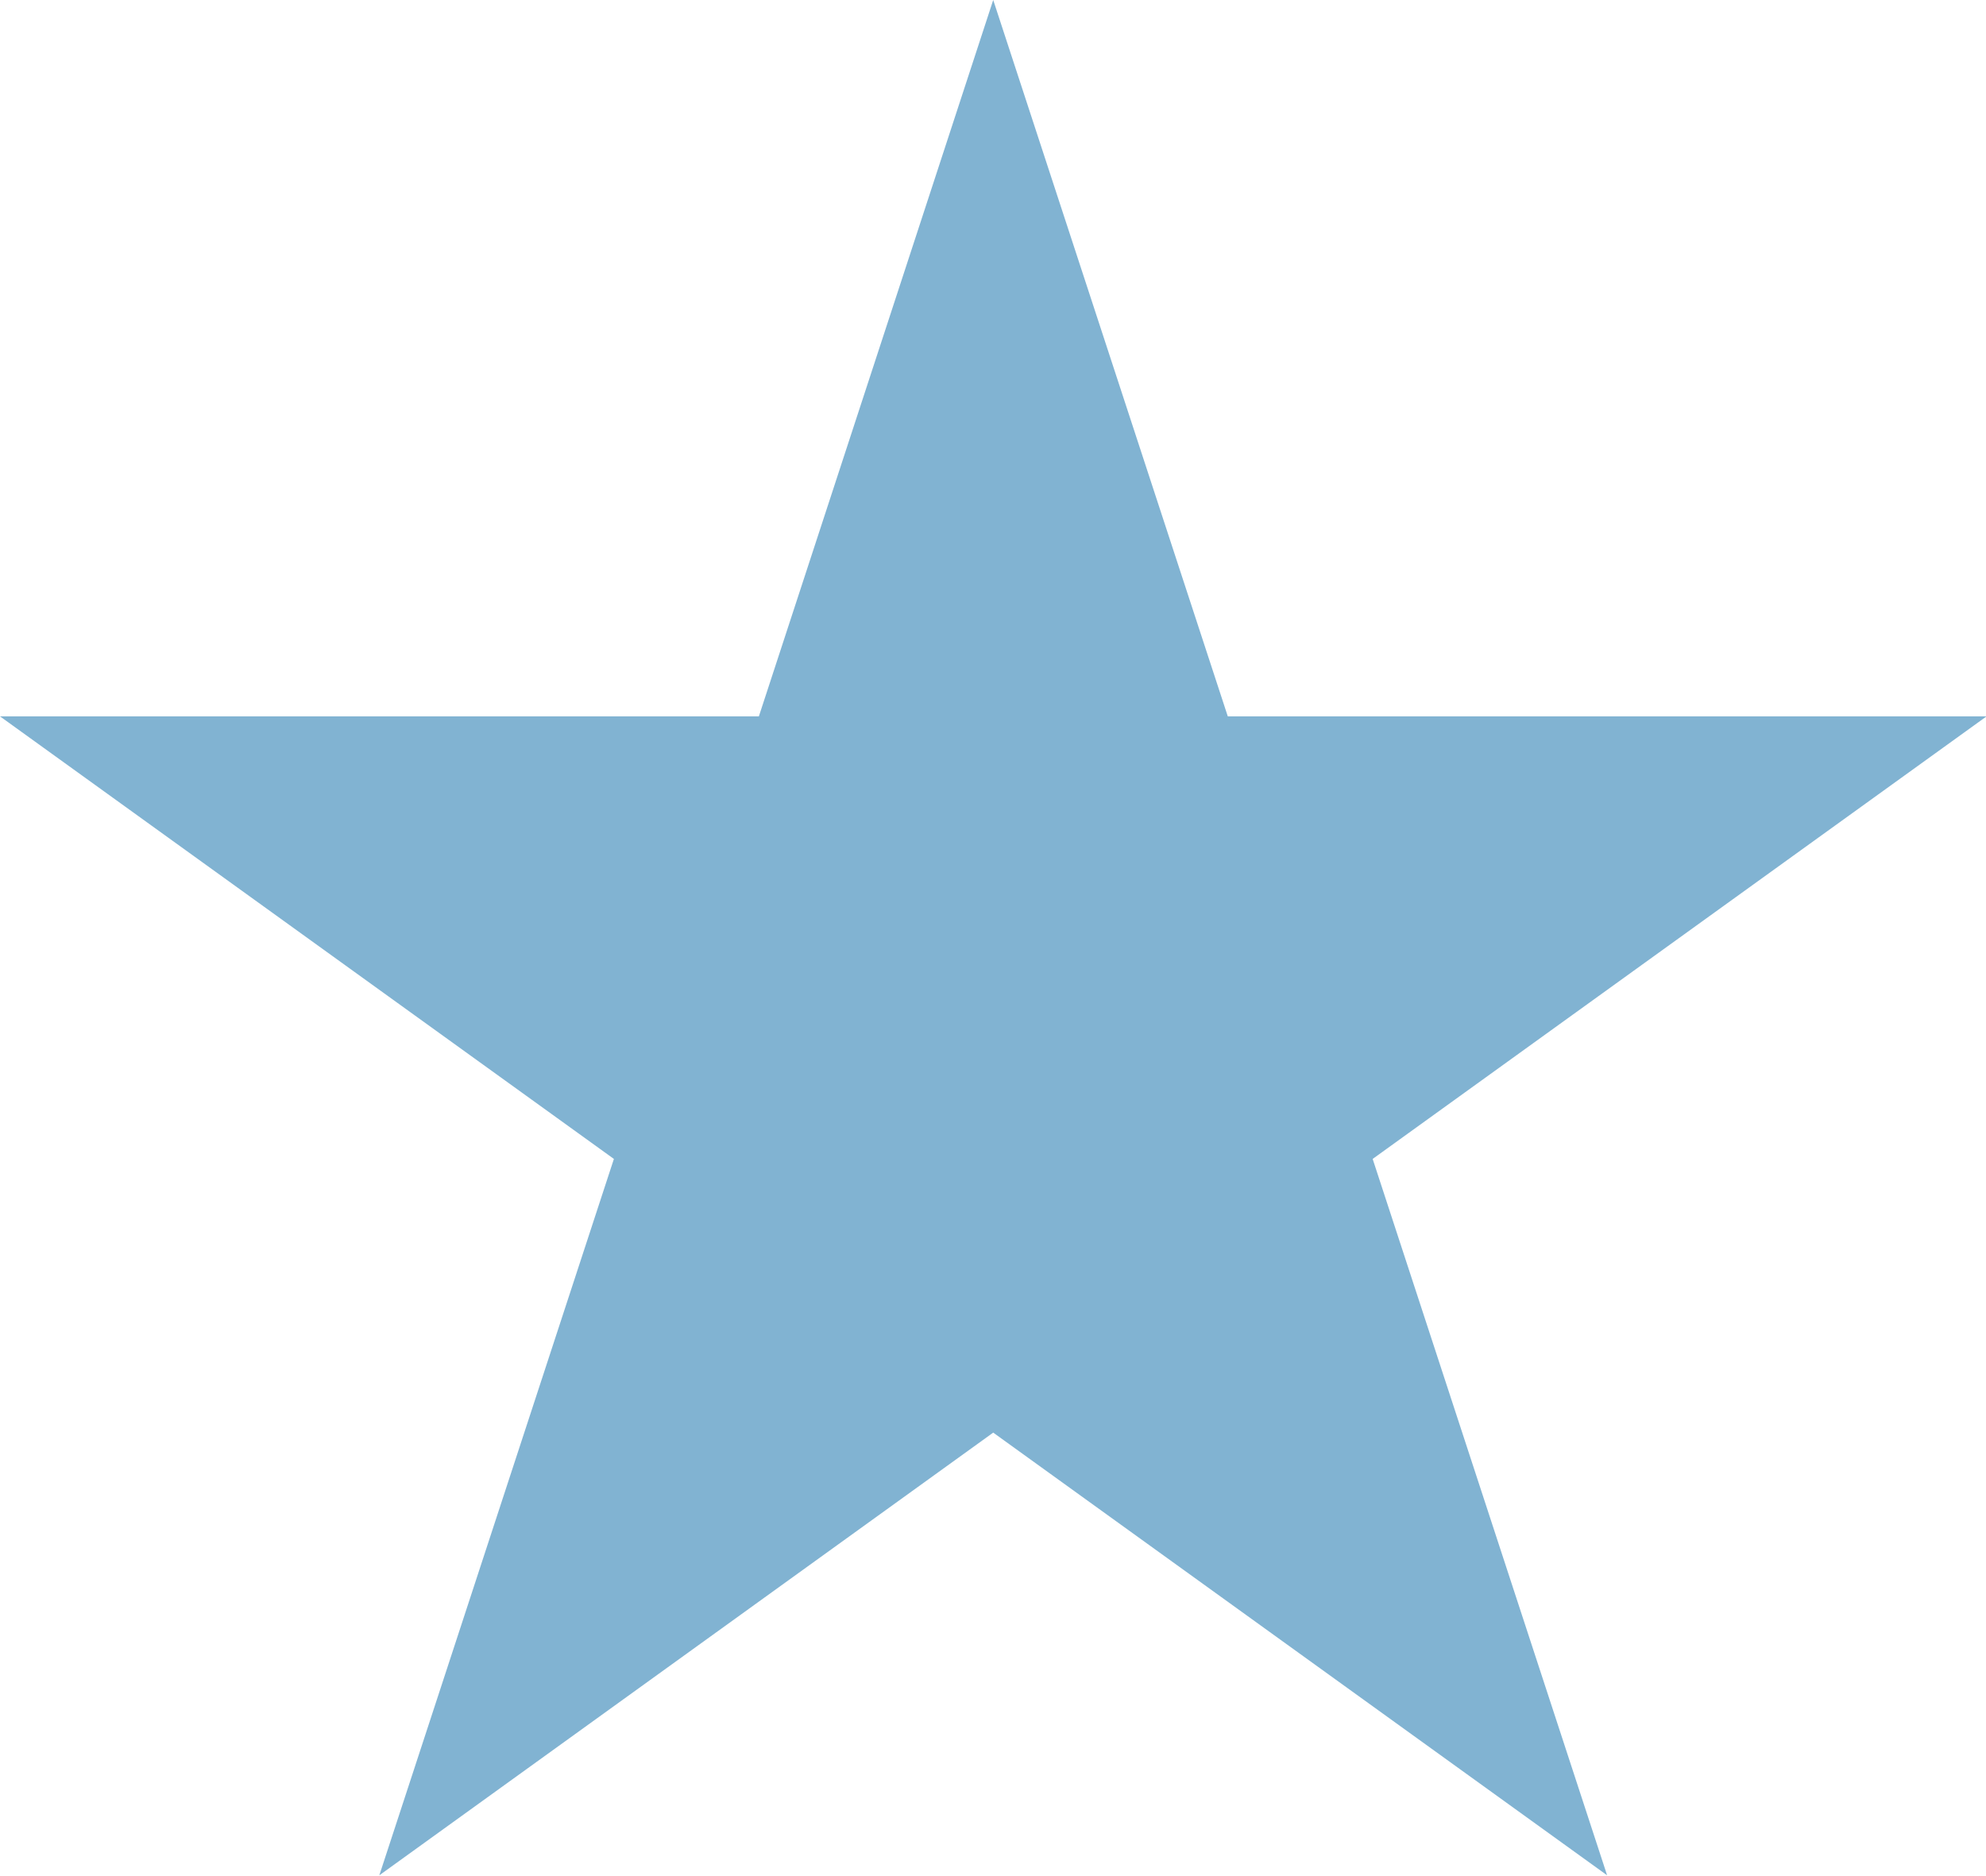
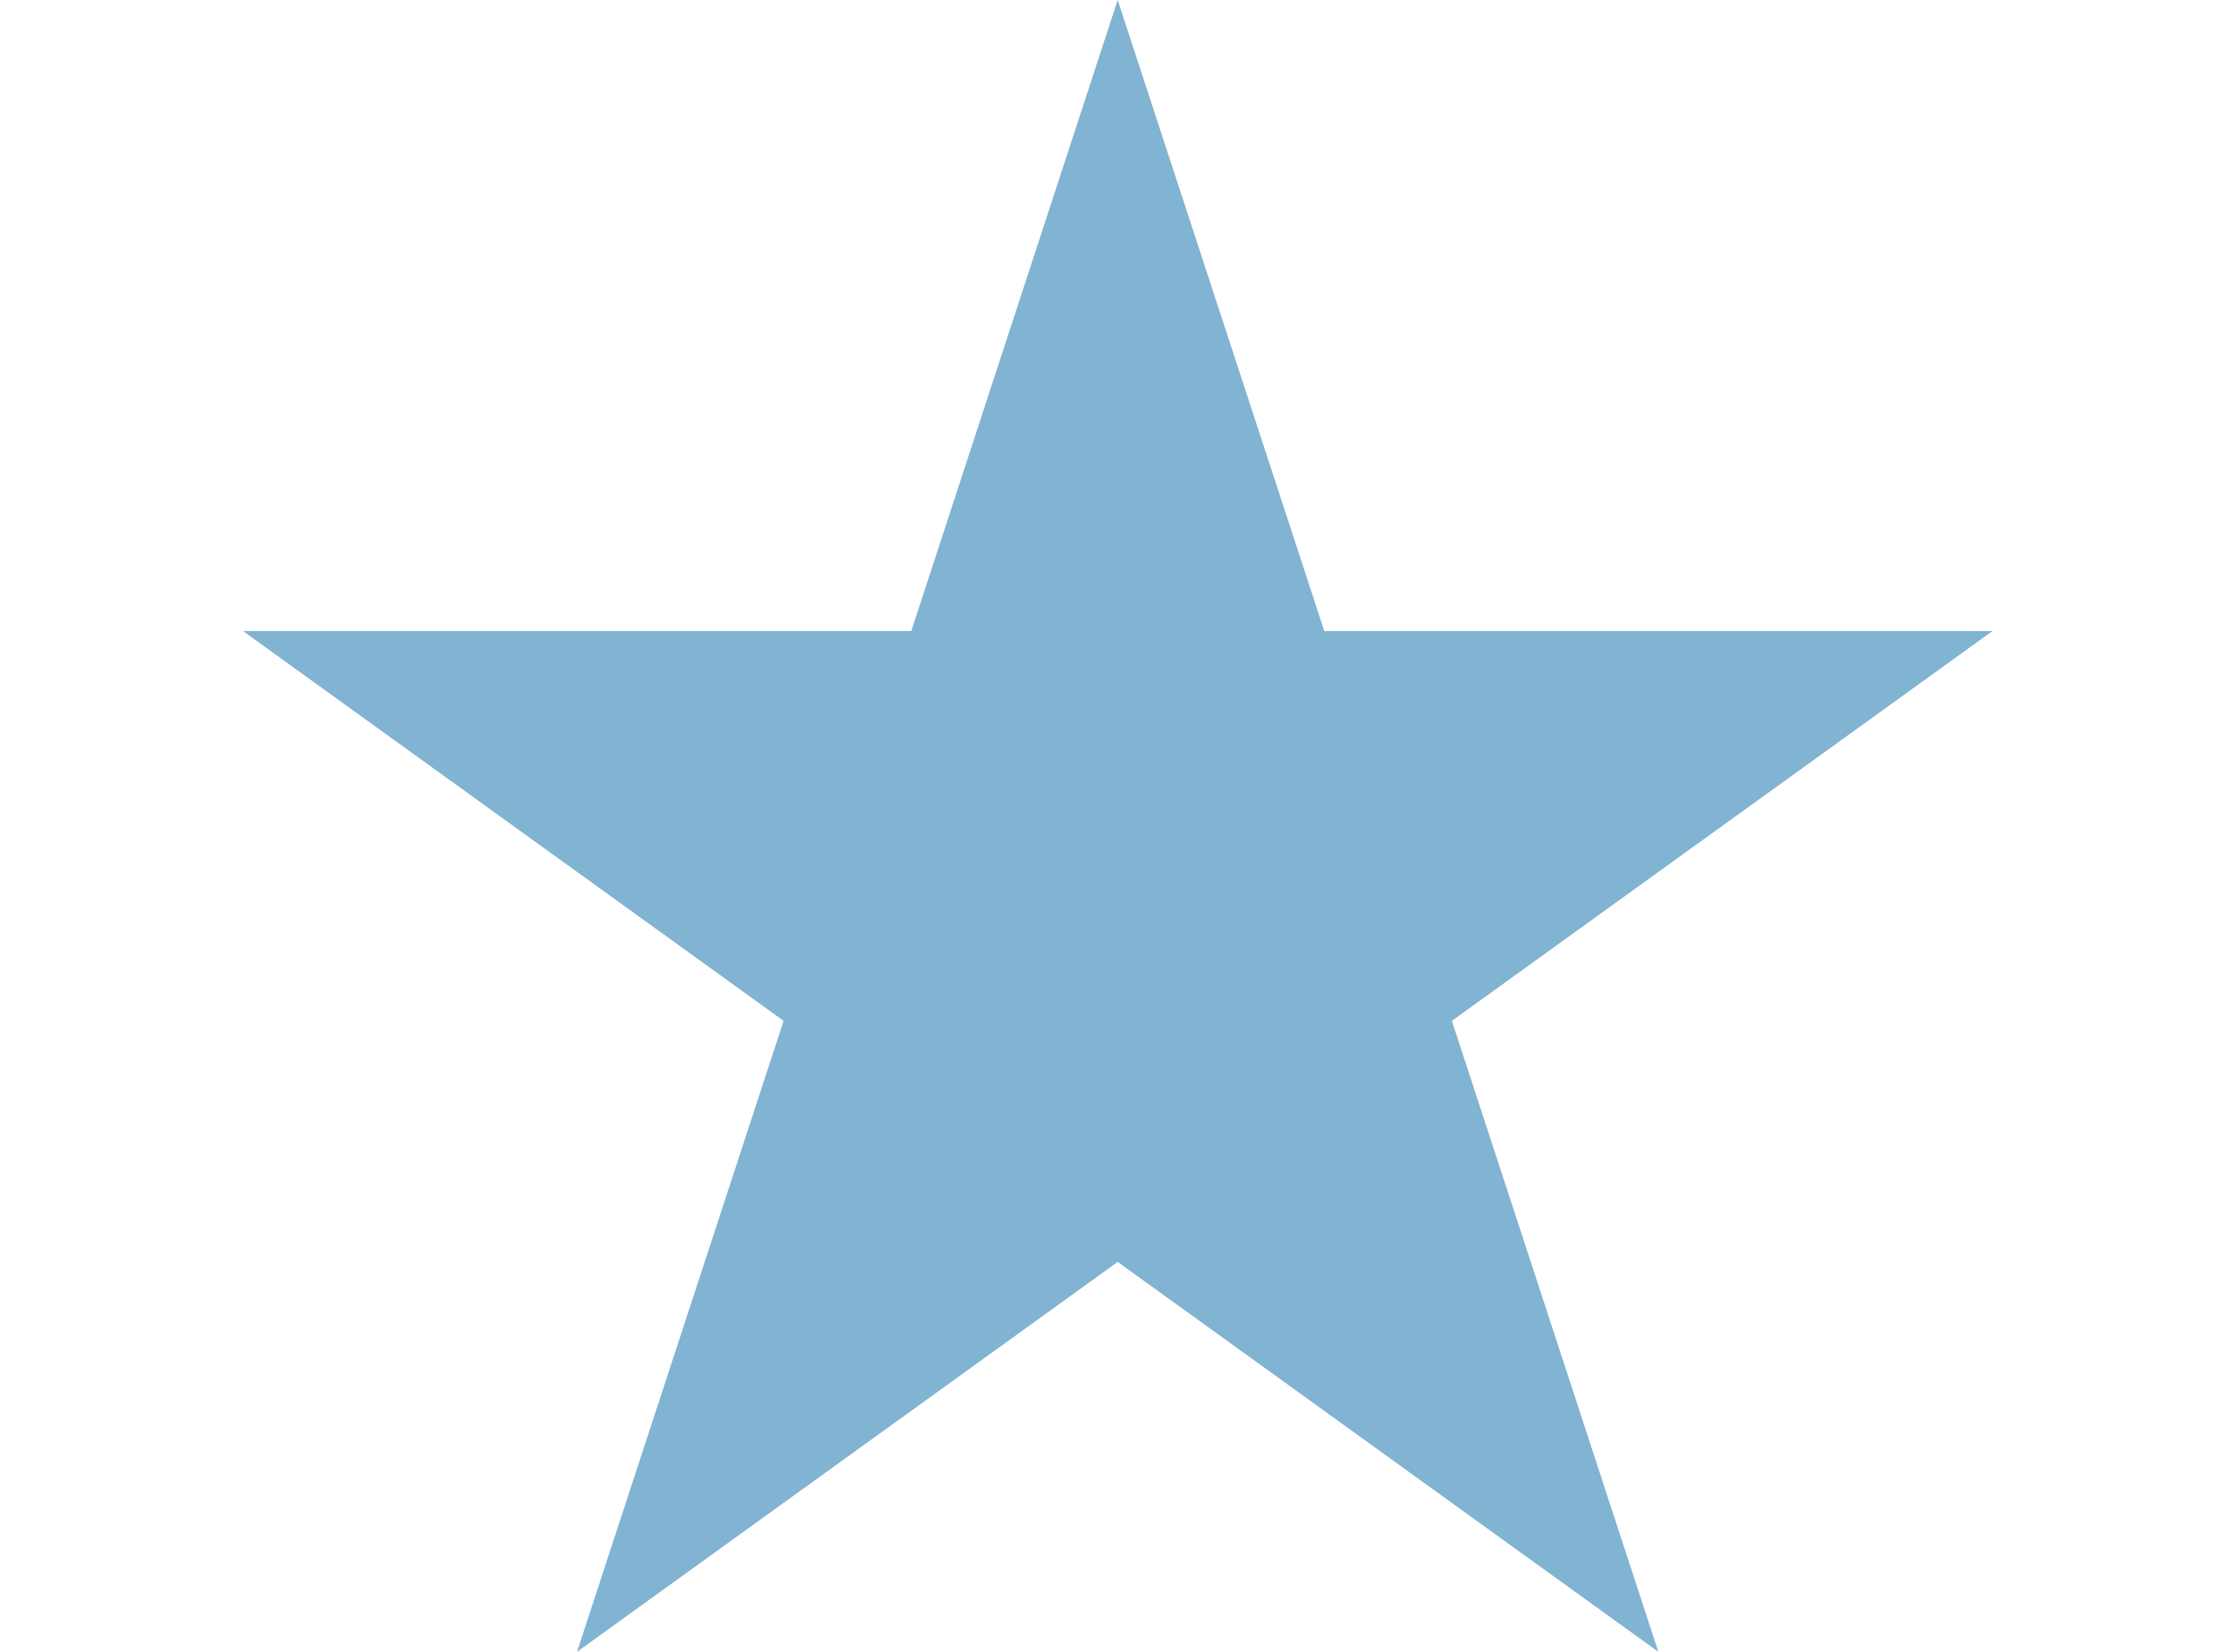
- <svg xmlns="http://www.w3.org/2000/svg" width="18" height="17" viewBox="0 0 18 17">
+ <svg xmlns="http://www.w3.org/2000/svg" width="23" height="17" viewBox="0 0 18 17">
  <path fill="#81B3D2" d="M9.002 0l2.126 6.494h6.877l-5.564 4.012L14.566 17l-5.564-4.013L3.438 17l2.126-6.494L0 6.494h6.878z" />
</svg>
